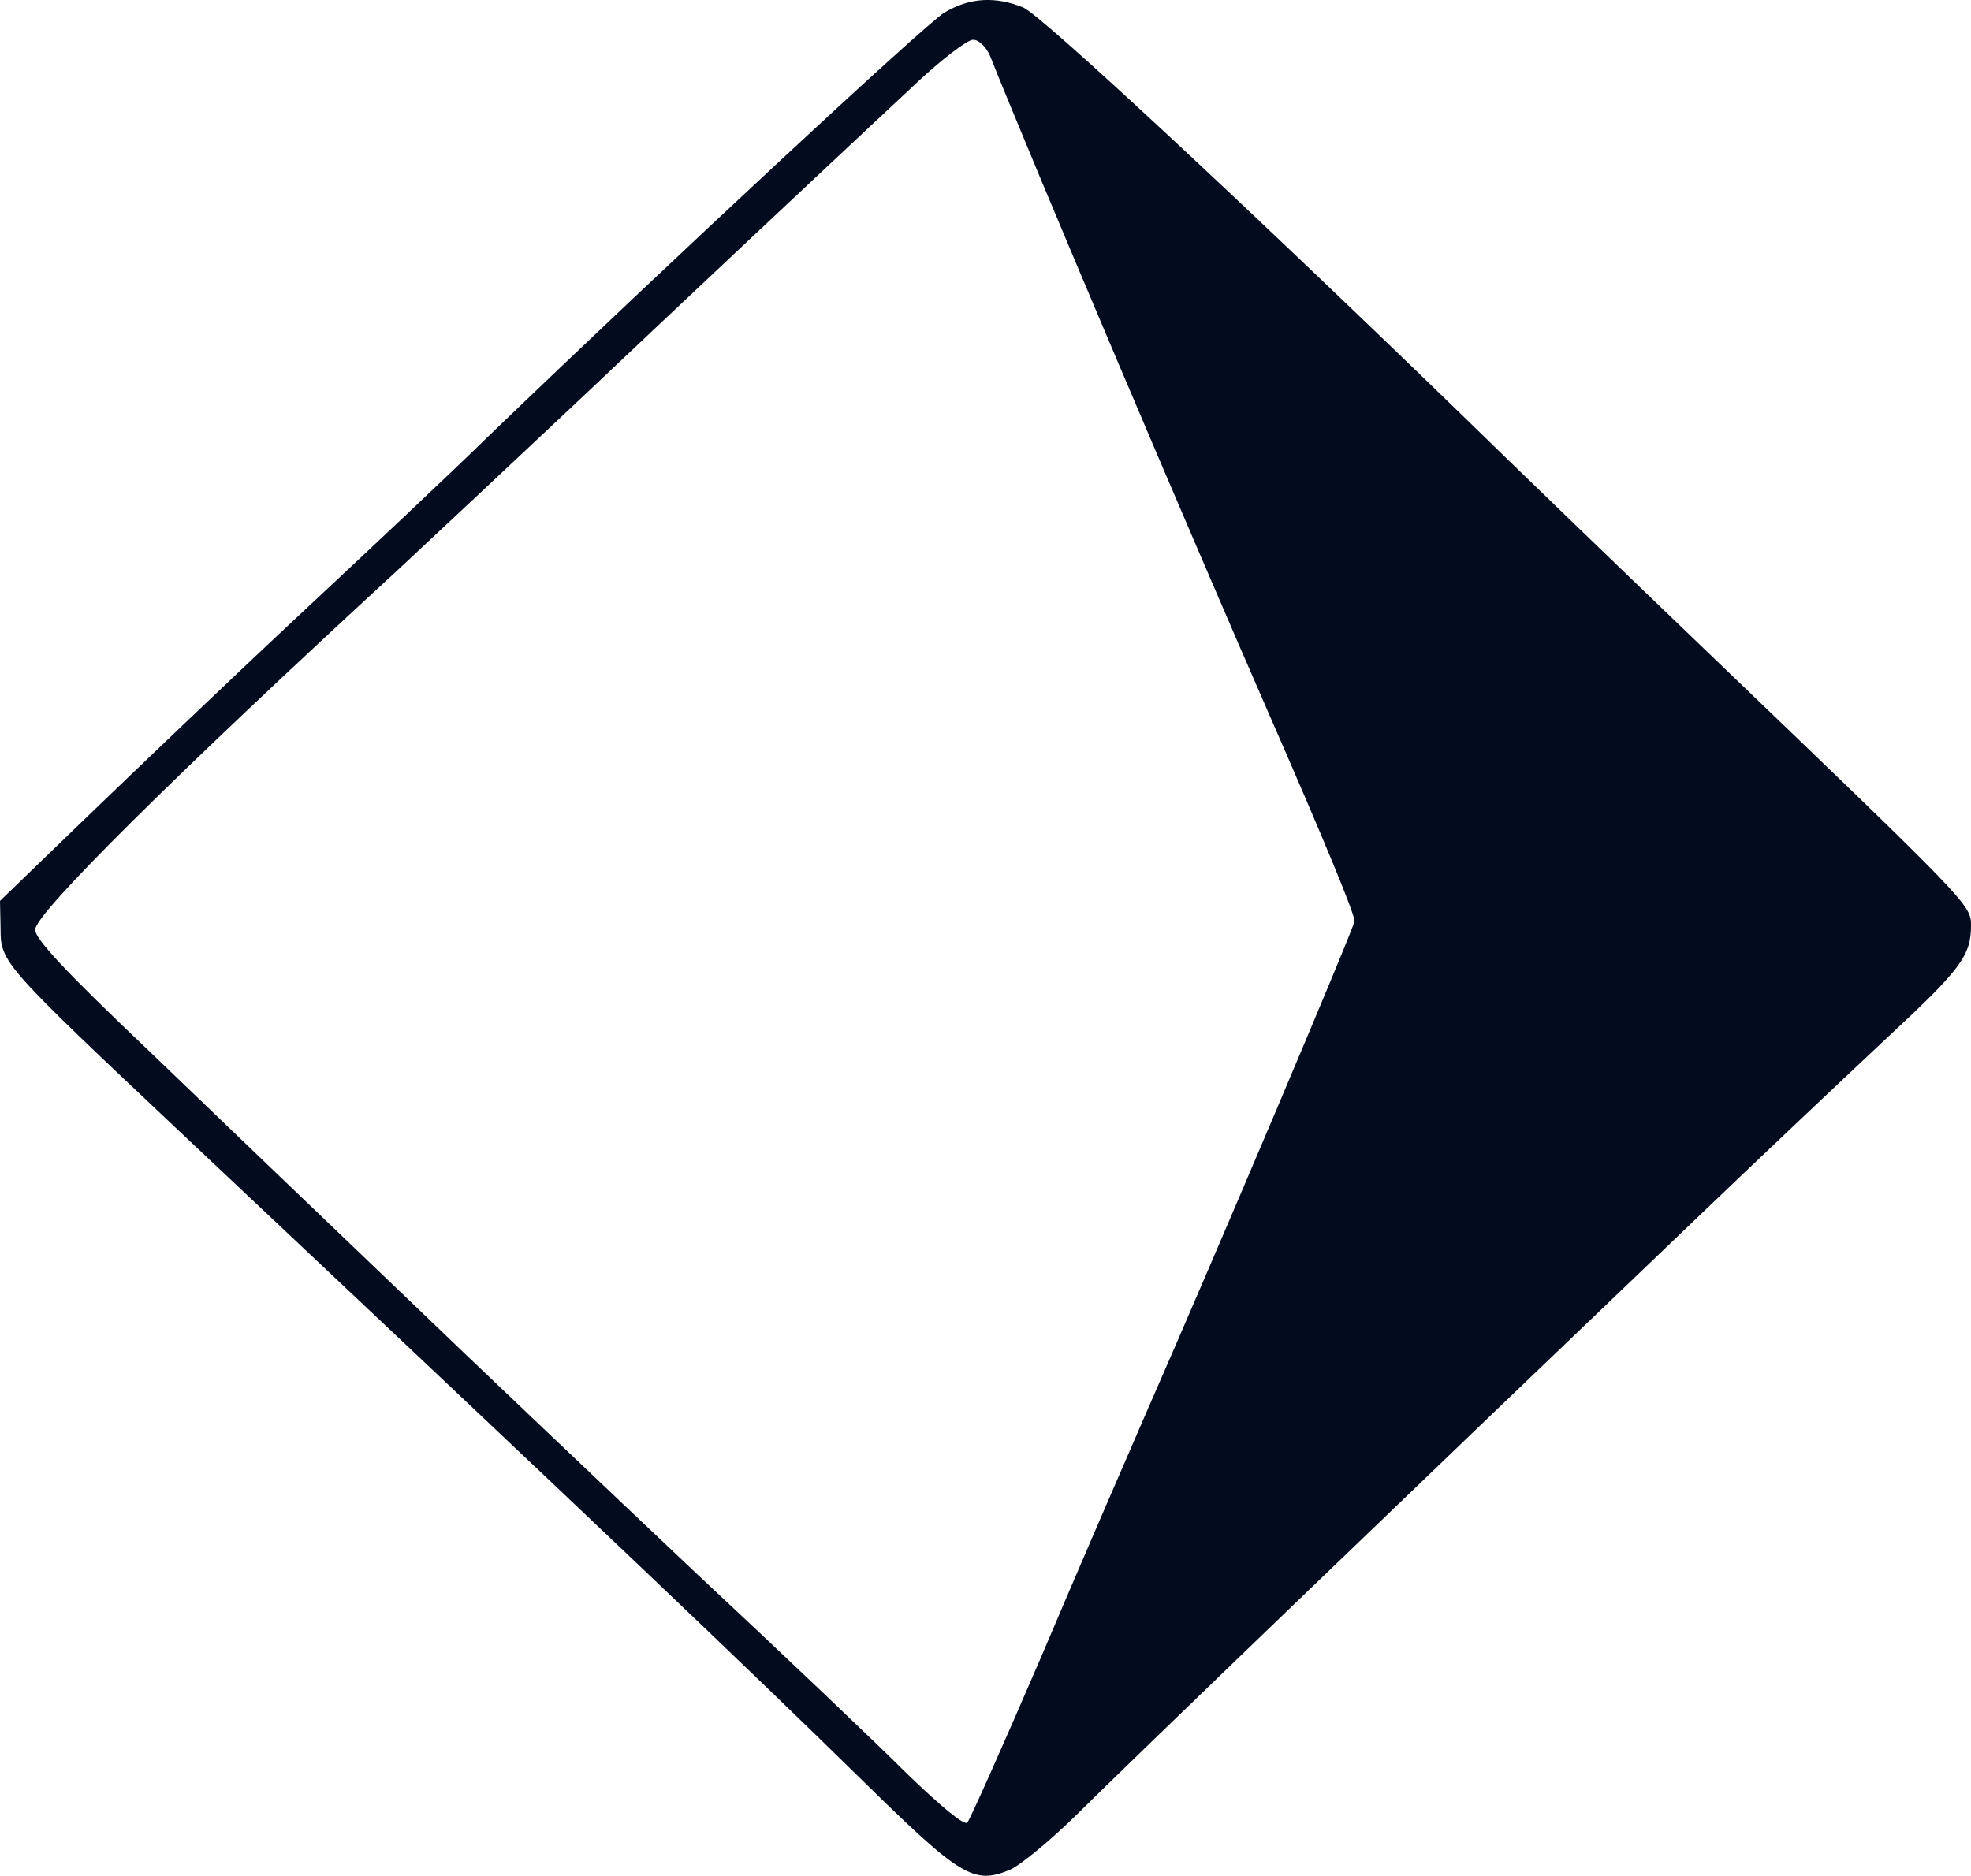
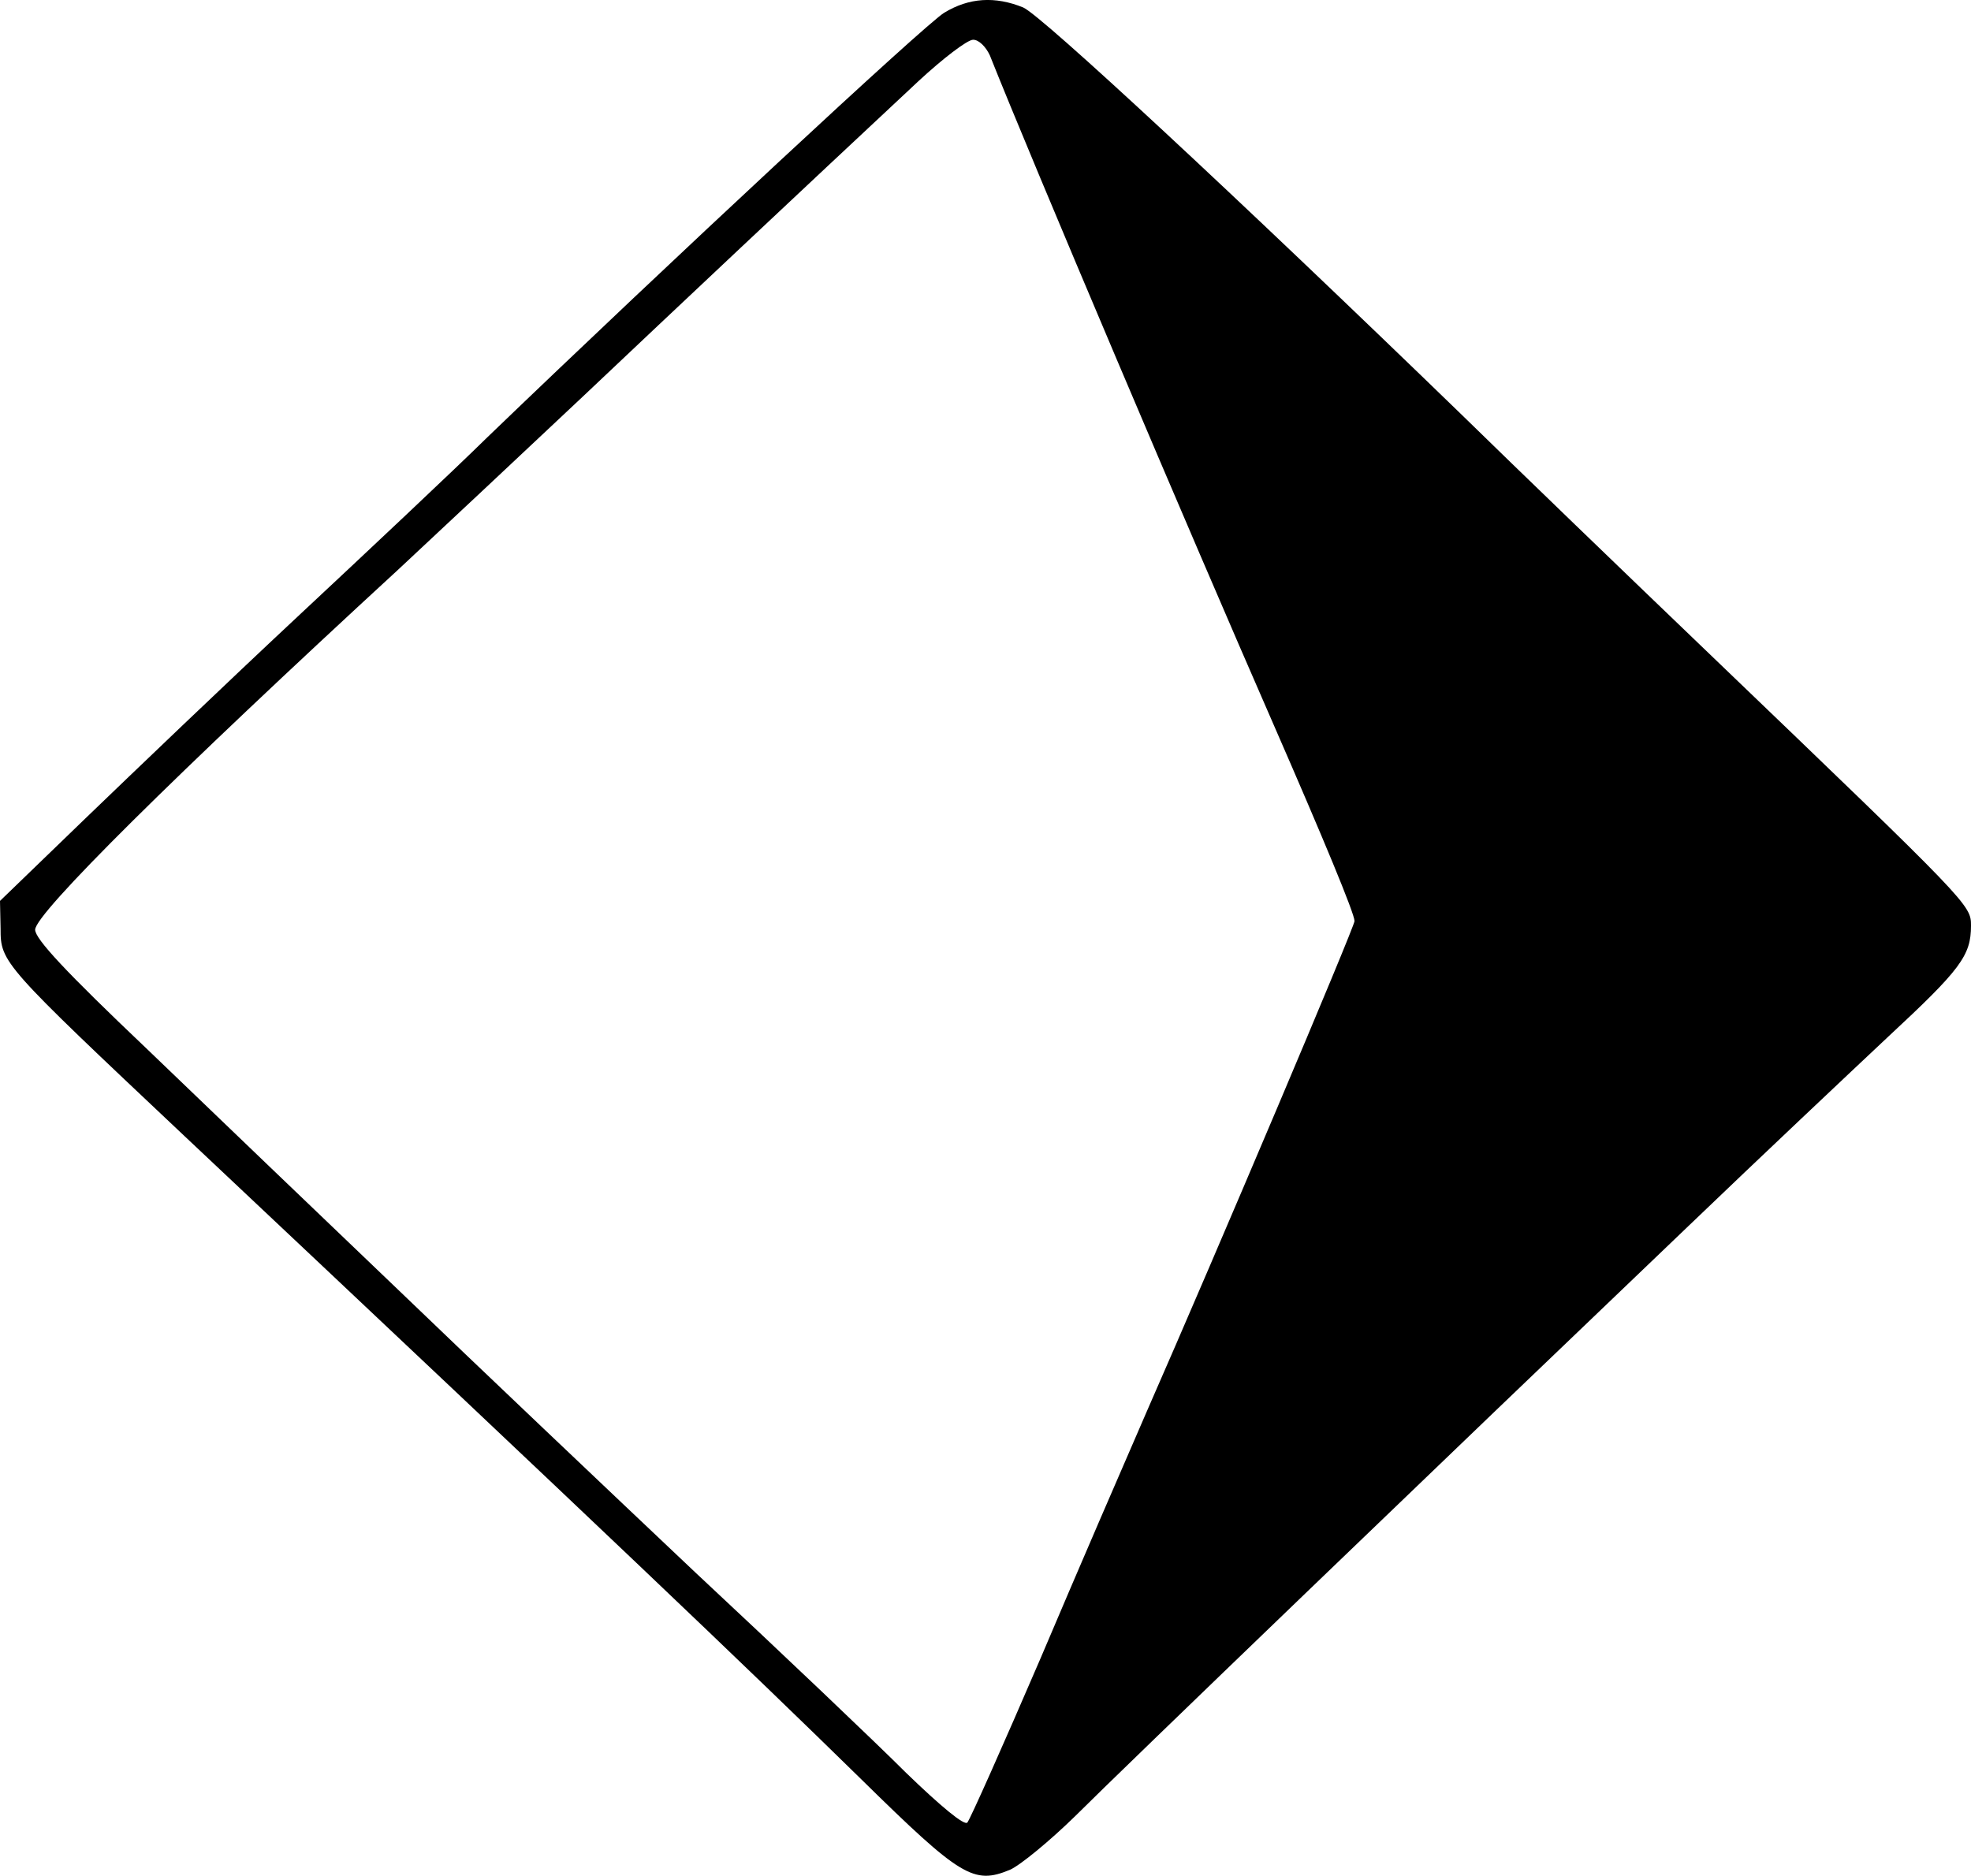
<svg xmlns="http://www.w3.org/2000/svg" version="1.0" preserveAspectRatio="xMidYMid meet" viewBox="338.9 347.1 342.1 325.64">
  <g>
    <g transform="translate(0 1024) scale(0.1 -0.1)" fill="#000000" id="svg_1">
-       <path d="m5028,6747c-32,-19 -476,-432 -793,-737c-60,-59 -209,-199 -330,-312c-121,-113 -286,-271 -368,-350l-148,-143l1,-48c0,-59 3,-62 320,-361c735,-692 974,-920 1175,-1117c172,-169 194,-182 257,-156c18,8 69,50 113,93c79,79 633,612 1065,1025c124,119 280,266 346,328c126,117 144,141 144,193c0,36 -1,37 -450,468c-146,140 -342,329 -435,420c-390,378 -728,692 -760,706c-49,20 -94,17 -137,-9zm79,-74c74,-186 346,-827 493,-1163c86,-197 140,-327 140,-340c0,-10 -241,-579 -360,-850c-37,-85 -121,-279 -185,-430c-65,-151 -122,-279 -127,-285c-5,-6 -46,28 -106,86c-53,53 -218,210 -367,349c-148,140 -380,360 -515,490c-135,129 -332,318 -437,419c-140,133 -193,190 -193,206c0,28 241,267 630,625c74,69 218,204 320,300c167,158 370,349 583,548c42,39 85,72 95,72c10,0 22,-12 29,-27z" id="svg_2" fill="#020c1e" />
+       <path d="m5028,6747c-32,-19 -476,-432 -793,-737c-60,-59 -209,-199 -330,-312c-121,-113 -286,-271 -368,-350l-148,-143l1,-48c0,-59 3,-62 320,-361c735,-692 974,-920 1175,-1117c172,-169 194,-182 257,-156c18,8 69,50 113,93c79,79 633,612 1065,1025c124,119 280,266 346,328c126,117 144,141 144,193c0,36 -1,37 -450,468c-146,140 -342,329 -435,420c-390,378 -728,692 -760,706c-49,20 -94,17 -137,-9zm79,-74c74,-186 346,-827 493,-1163c86,-197 140,-327 140,-340c0,-10 -241,-579 -360,-850c-37,-85 -121,-279 -185,-430c-65,-151 -122,-279 -127,-285c-5,-6 -46,28 -106,86c-53,53 -218,210 -367,349c-148,140 -380,360 -515,490c-135,129 -332,318 -437,419c-140,133 -193,190 -193,206c0,28 241,267 630,625c74,69 218,204 320,300c167,158 370,349 583,548c42,39 85,72 95,72c10,0 22,-12 29,-27z" id="svg_2" />
    </g>
  </g>
</svg>
